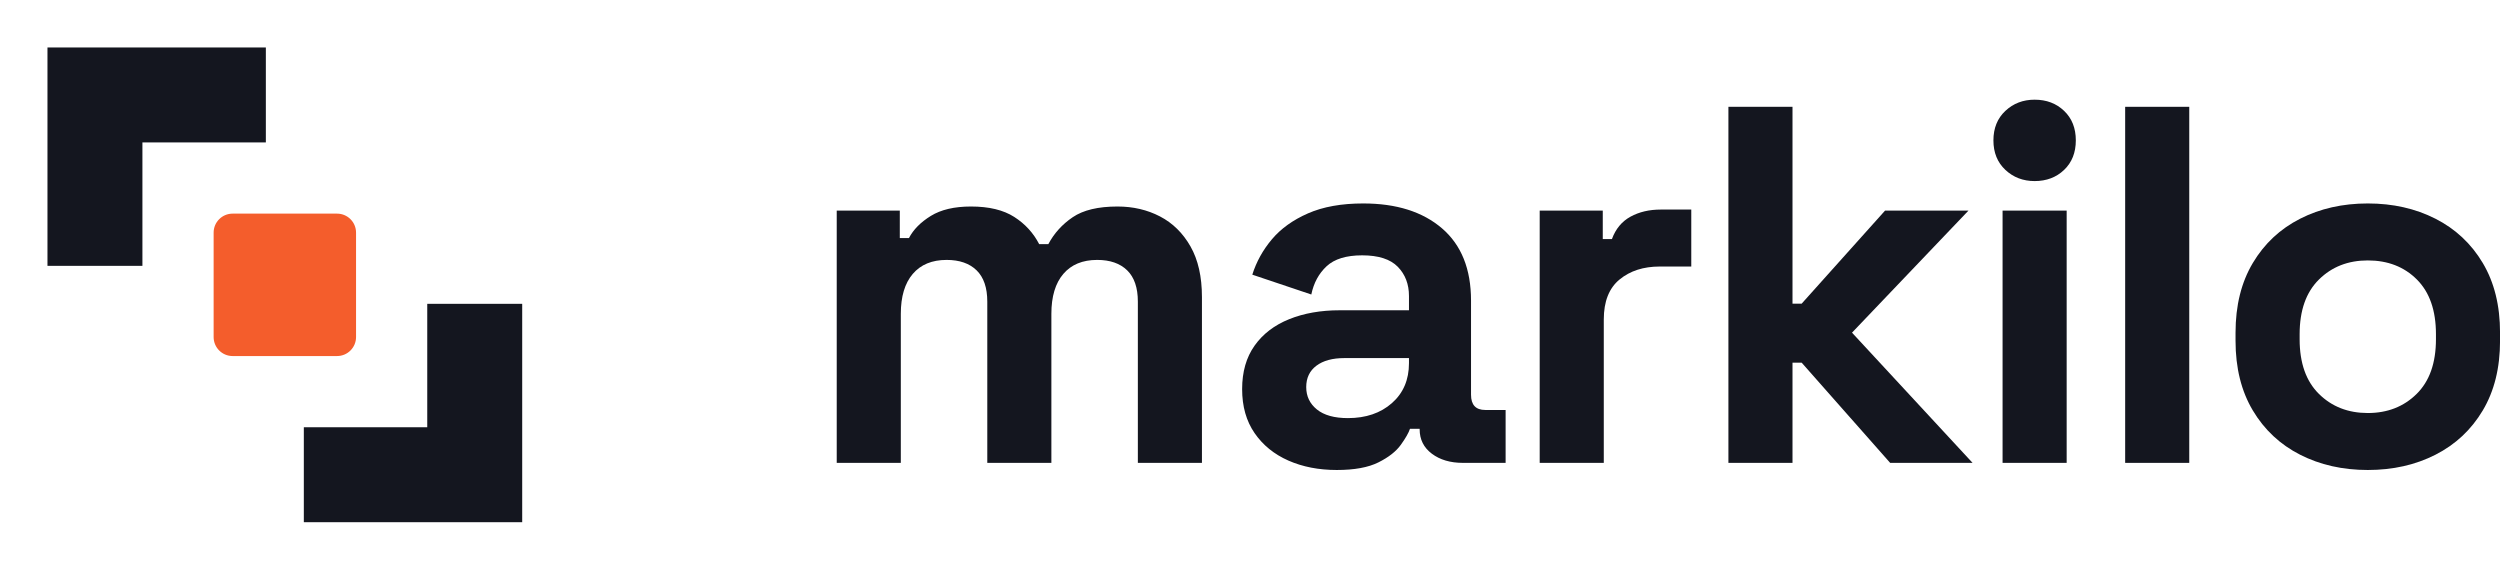
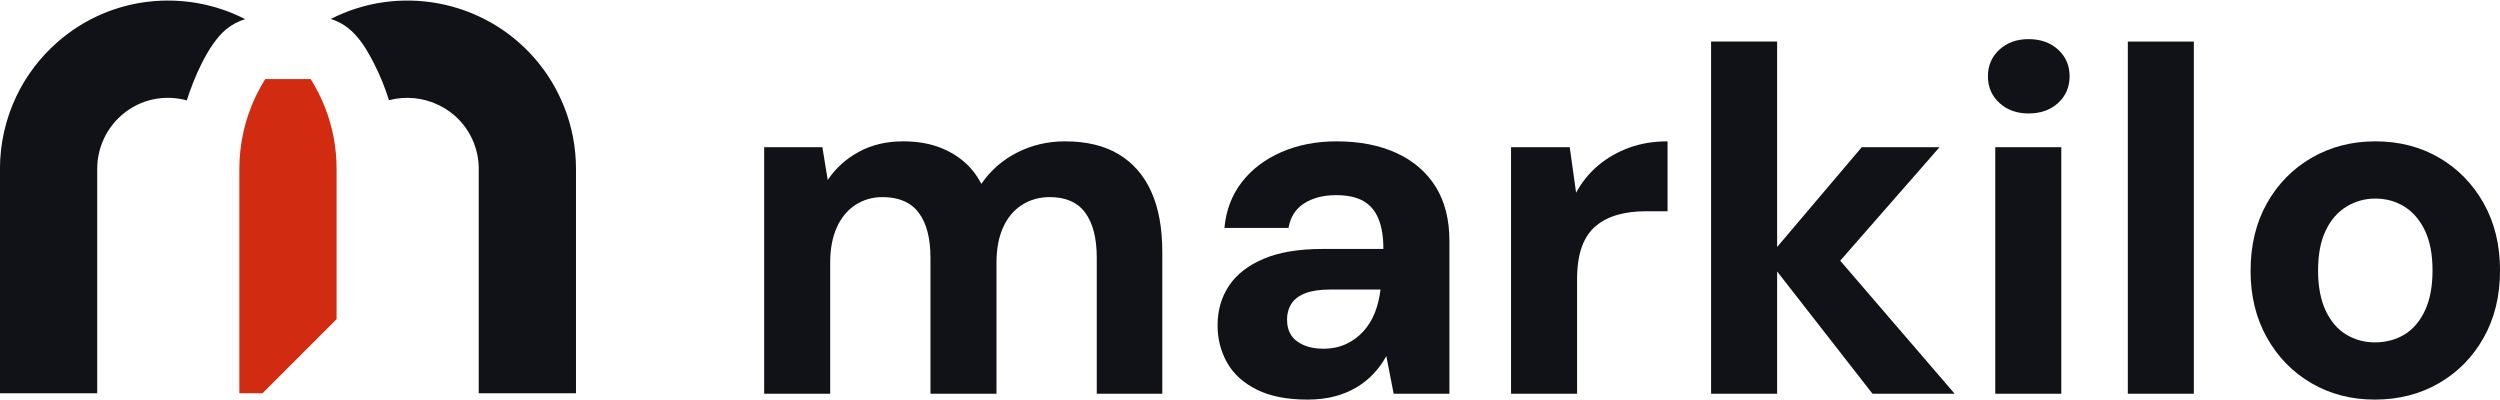
- <svg xmlns="http://www.w3.org/2000/svg" data-clear-space="100" data-markilo-role="lockup-horizontal" viewBox="0 0 702.14 160">
-   <g transform="scale(1.3333)">
-     <path fill="#14161f" d="M10 10h46v20H30v26H10zm100 100H64V90h26V64h20z" />
-     <rect width="30" height="30" x="45" y="45" fill="#f45d2c" rx="4" />
+ <svg xmlns="http://www.w3.org/2000/svg" data-clear-space="100" data-markilo-role="lockup-horizontal" viewBox="0 0 730.2 116.71">
+   <g fill-rule="evenodd">
+     <path fill="#101218" d="M-.014 114.86V49.307a49.44 49.44 0 0 1 4.796-21.192c2.881-6.053 7.02-11.464 12.067-15.875C32.426-1.379 54.236-3.31 71.613 5.591c-1.997.62-3.877 1.59-5.538 2.95-5.279 4.322-9.558 14.525-11.51 20.778-6.37-1.733-13.528-.495-19.054 4.337a20.8 20.8 0 0 0-5.093 6.705 20.85 20.85 0 0 0-2.027 8.947v65.551zm109.405-96.03c-3.268-6.472-6.687-11.415-12.773-13.285 19.627-10.077 44.376-5.862 59.52 11.46 3.677 4.206 6.576 9.02 8.643 14.205 2.293 5.744 3.452 11.916 3.452 18.097v65.551h-28.405v-65.55c0-2.61-.489-5.215-1.457-7.64-4.062-10.183-15.028-15.001-24.76-12.396a68 68 0 0 0-4.22-10.44" data-layer="arches" />
+     <path fill="#d12c12" d="M77.477 23.087h13.26a50 50 0 0 1 4.123 8.124c2.292 5.744 3.452 11.916 3.452 18.097v43.92l-21.631 21.631h-6.774V49.308a49.4 49.4 0 0 1 4.796-21.192 49 49 0 0 1 2.774-5.029" data-layer="overlap" />
  </g>
-   <g fill="#14161f">
-     <path d="M235 130V59.141h17.715v7.715h2.571q1.858-3.572 6.143-6.215T272.715 58q7.572 0 12.143 2.928t7 7.643h2.572Q296.859 64 301.287 61t12.572-3q6.571 0 11.929 2.785t8.571 8.43 3.215 14.214V130h-18V84.713q0-5.857-3-8.786T308.143 73q-6.142 0-9.5 3.929t-3.357 11.214V130h-18V84.713q0-5.857-3-8.786T265.858 73q-6.143 0-9.5 3.929T253 88.142V130Z" data-char="m" />
-     <path d="M375.432 132q-7.572 0-13.572-2.643t-9.5-7.714-3.5-12.358 3.5-12.214 9.714-7.429 14.215-2.5h19.429v-4q0-5-3.143-8.215t-10-3.214q-6.715 0-10 3.072t-4.286 7.928l-16.572-5.571q1.714-5.429 5.5-9.929t10.143-7.286 15.5-2.786q14 0 22.144 7t8.143 20.287v26.429q0 4.286 4 4.286h5.714V130h-12q-5.286 0-8.715-2.571t-3.428-6.858v-.143h-2.715q-.571 1.715-2.571 4.5t-6.286 4.93T375.432 132m3.143-14.572q7.571 0 12.357-4.214t4.786-11.215v-1.428h-18.144q-5 0-7.857 2.143t-2.857 6 3 6.286 8.715 2.428" data-char="a" />
-     <path d="M432.433 130V59.141h17.714v8h2.572q1.571-4.285 5.214-6.285t8.5-2h8.572v16h-8.857q-6.858 0-11.286 3.643t-4.429 11.214V130Z" data-char="r" />
-     <path d="M485.434 130V29.998h18v55.287h2.572l23.429-26.144h23.429l-32.715 34.287L554.007 130h-23.144l-24.857-28.143h-2.572V130Z" data-char="k" />
-     <path d="M562.435 130V59.141h18V130Zm9-79.144q-4.857 0-8.214-3.143t-3.357-8.286 3.357-8.286 8.214-3.143q5 0 8.286 3.143t3.286 8.286-3.286 8.286-8.285 3.143" data-char="i" />
-     <path d="M596.865 130V29.998h18V130Z" data-char="l" />
-     <path d="M665.009 132q-10.572 0-19-4.286t-13.287-12.429-4.857-19.571v-2.286q0-11.429 4.857-19.572t13.286-12.429 19-4.286 19.001 4.286 13.286 12.429 4.857 19.572v2.286q0 11.428-4.857 19.571t-13.286 12.43-19 4.285m0-16q8.286 0 13.714-5.358t5.429-15.357v-1.429q0-10-5.357-15.357t-13.786-5.357q-8.286 0-13.715 5.357t-5.428 15.357v1.429q0 10 5.428 15.357T665.01 116" data-char="o" />
+   <g fill="#101218">
+     <path d="M223.197 115V42.999h17l1.572 9.571q3.429-5.143 9.072-8.214t12.929-3.072q5.428 0 9.714 1.429t7.643 4.143 5.5 6.857q4-5.857 10.43-9.143t14-3.286q9.428 0 15.714 3.786t9.5 10.929 3.214 17.572V115h-19.143V75.285q0-8.572-3.357-13.143t-10.357-4.572q-4.572 0-8.143 2.286t-5.5 6.572-1.929 10.286V115H271.77V75.285q0-8.572-3.429-13.143T257.77 57.57q-4.43 0-7.93 2.286t-5.428 6.572-1.928 10.286V115Z" data-char="m" />
+     <path d="M381.915 116.714q-9 0-14.858-2.928t-8.643-7.858T355.63 95q0-6.572 3.357-11.572t10.143-7.857 17.072-2.858h17.857q0-5.285-1.428-8.785t-4.429-5.215-8-1.714q-5.429 0-9.215 2.357t-4.643 7.214H357.63q.714-7.714 5.071-13.357t11.572-8.786 16.072-3.143q10.143 0 17.571 3.429t11.43 9.857 4 15.858V115h-16.287l-2.143-11q-1.571 2.857-3.714 5.143t-5 4-6.429 2.643-7.857.928m4.571-14.857q3.715 0 6.643-1.357t5.072-3.715 3.357-5.428 1.643-6.643v-.143h-14.715q-4.428 0-7.214 1.071t-4.071 3.072-1.286 4.571q0 2.857 1.286 4.715t3.714 2.857 5.571 1" data-char="a" />
+     <path d="M441.345 115V42.999h17.143l1.857 13.286q2.572-4.715 6.5-8t9-5.144 11.215-1.857v20.43h-6.572q-4.285 0-7.928 1t-6.358 3.214-4.143 6.071-1.428 9.715V115Z" data-char="r" />
+     <path d="m546.918 115-27.857-35.715V115h-19.287V12.14h19.287v60.002l24.714-29.143h22.715l-29 33.143L570.918 115Z" data-char="k" />
+     <path d="M582.776 115V42.999h19.286V115Zm9.715-81.859q-5.143 0-8.5-3.071t-3.358-7.786 3.357-7.786 8.5-3.071q5.286 0 8.644 3.071t3.357 7.786-3.357 7.786-8.643 3.071" data-char="i" />
+     <path d="M621.491 115V12.14h19.286V115Z" data-char="l" />
+     <path d="M693.635 116.714q-10.285 0-18.5-4.785t-13-13.286-4.786-19.5q0-11.287 4.786-19.787t13.072-13.286 18.571-4.786q10.43 0 18.644 4.786t13 13.286 4.786 19.643-4.786 19.644-13.072 13.286-18.715 4.785m0-16.714q4.858 0 8.643-2.286t6-7 2.215-11.715-2.214-11.643-6-7-8.5-2.357q-4.572 0-8.43 2.357t-6.071 7T677.064 79t2.214 11.715 6 7 8.357 2.286" data-char="o" />
  </g>
</svg>
